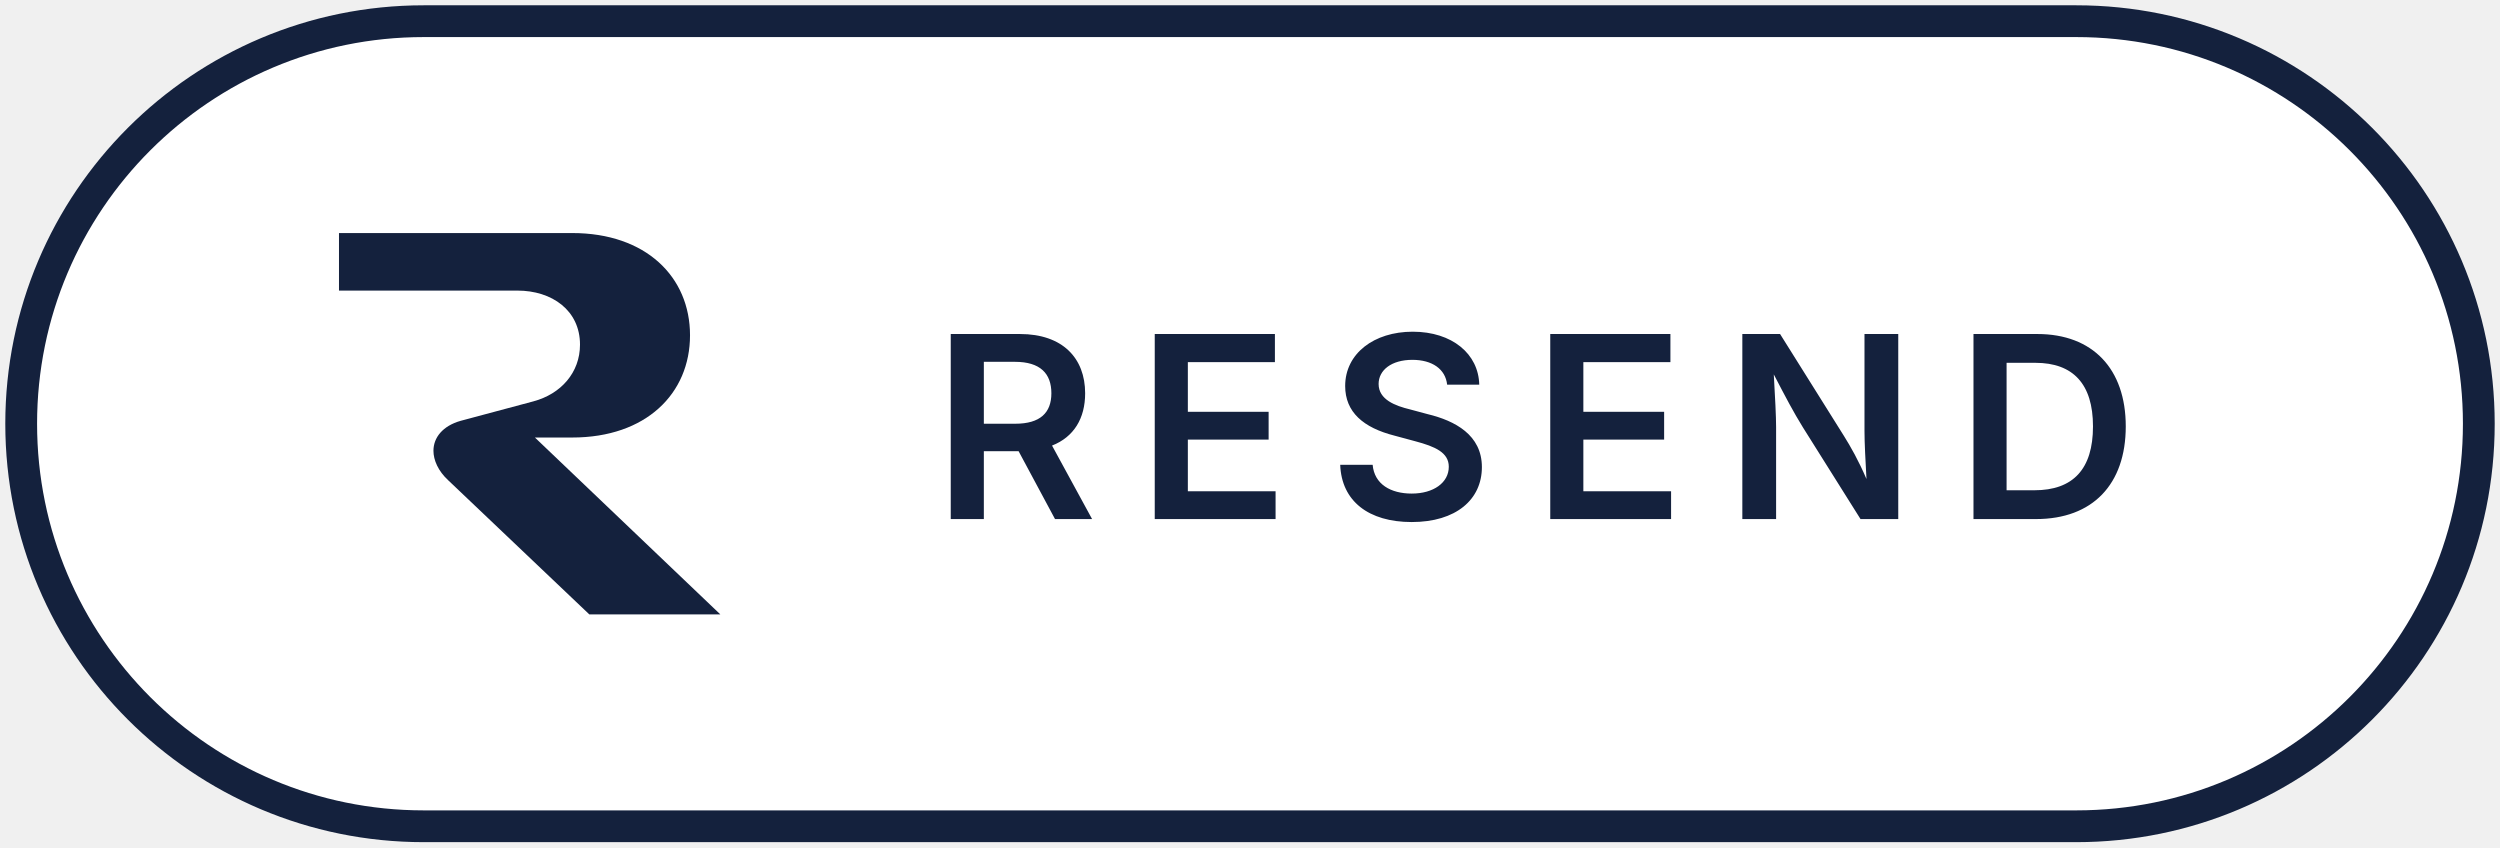
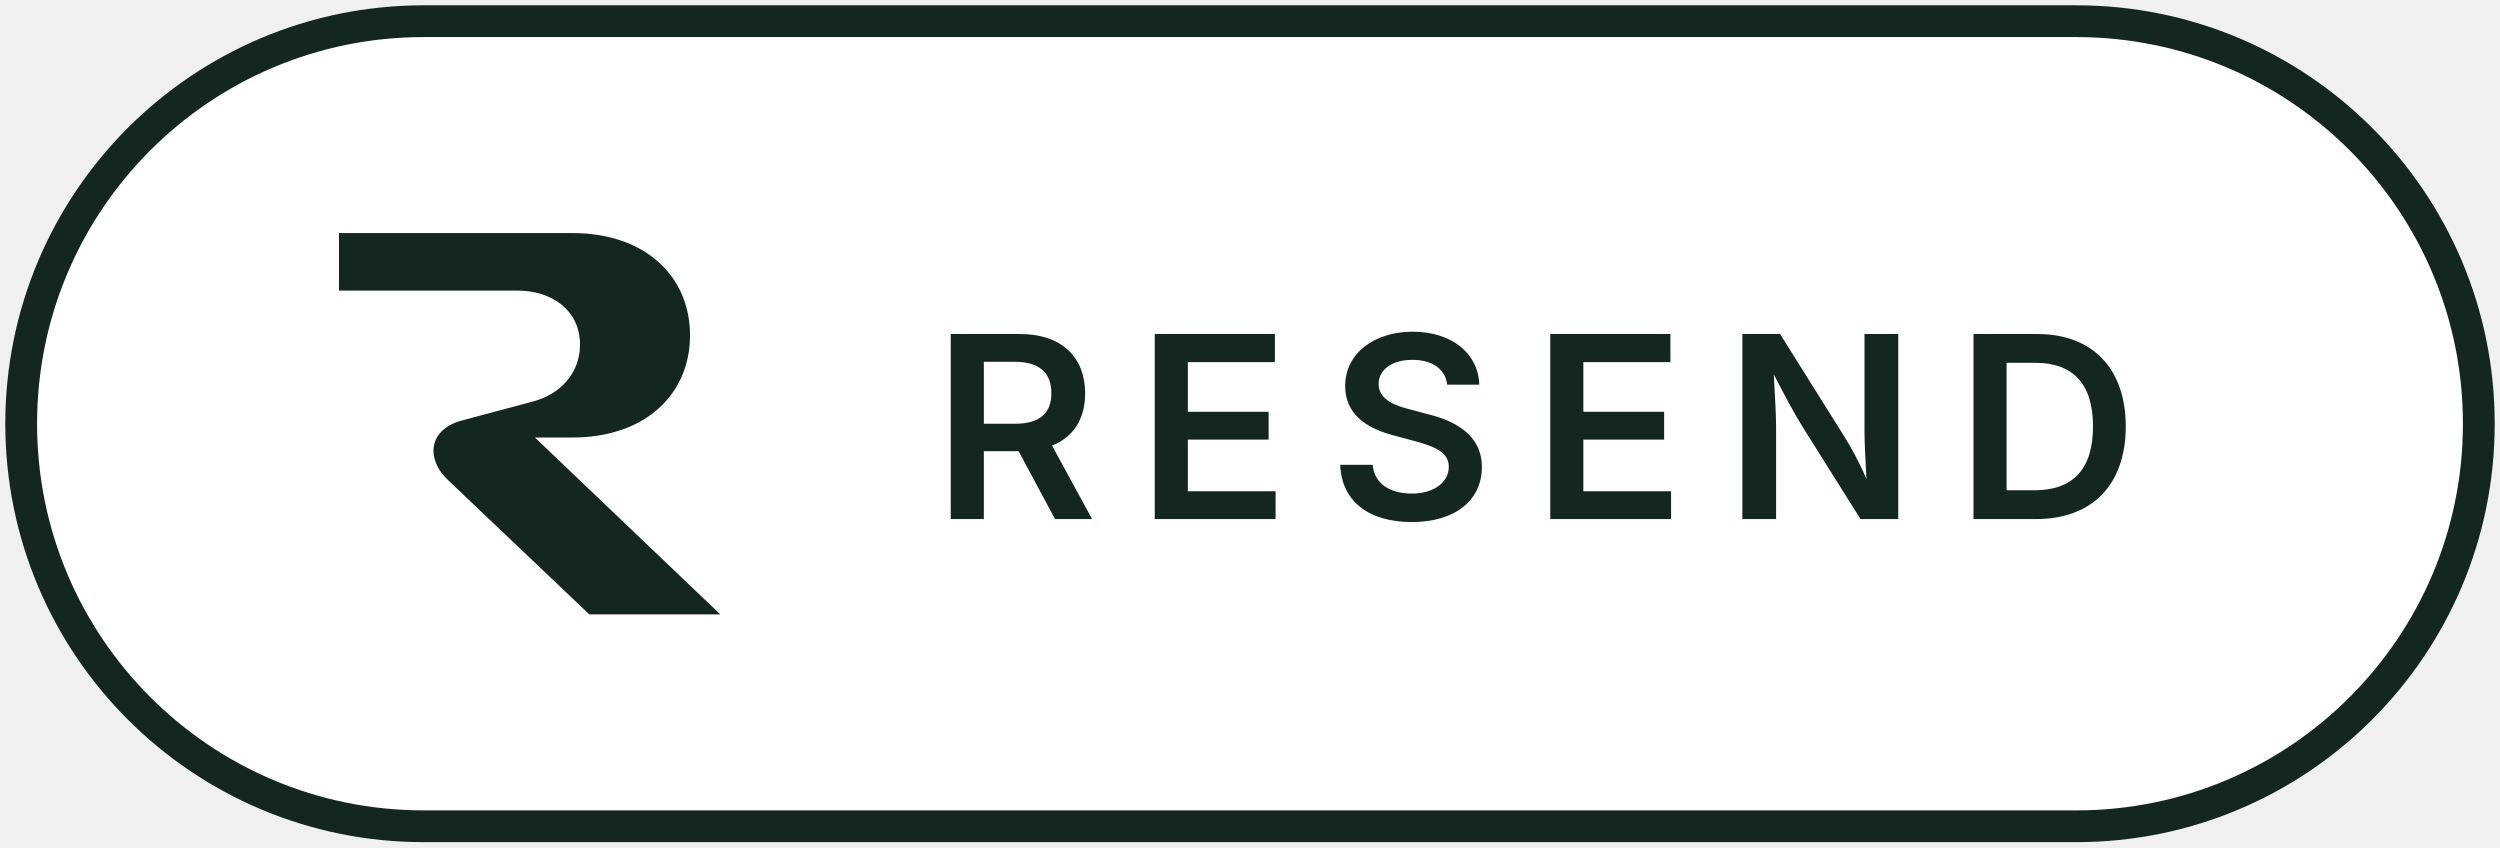
<svg xmlns="http://www.w3.org/2000/svg" viewBox="0 0 118 40" width="118" height="40" font-family="Inter, Helvetica, Arial, sans-serif">
  <defs>
    <pattern id="minor" width="20" height="20" patternUnits="userSpaceOnUse">
-       <path d="M20 0H0V20" fill="none" stroke="#e9eef6" stroke-width="0.6" />
+       <path d="M20 0H0V20" fill="none" stroke="#eceeed" stroke-width="0.6" />
    </pattern>
    <pattern id="major" width="100" height="100" patternUnits="userSpaceOnUse">
      <rect width="100" height="100" fill="url(#minor)" />
-       <path d="M100 0H0V100" fill="none" stroke="#d3dcea" stroke-width="0.9" />
+       <path d="M100 0H0V100" fill="none" stroke="#d9dcdb" stroke-width="0.9" />
    </pattern>
  </defs>
  <style>
- .ink{stroke:#14213d;fill:none;stroke-width:1.5;stroke-linejoin:round}.thin{stroke:#14213d;fill:none;stroke-width:1}
- .acc{stroke:#1f4fe0;fill:none;stroke-width:2}.dash{stroke:#14213d;fill:none;stroke-width:1;stroke-dasharray:4 3}
- .t{fill:#14213d;font-size:11px;letter-spacing:1.6px;font-weight:600}.s{fill:#4a5670;font-size:12px}
+ .ink{stroke:#14271f;fill:none;stroke-width:1.5;stroke-linejoin:round}.thin{stroke:#14271f;fill:none;stroke-width:1}
+ .acc{stroke:#1f7a4d;fill:none;stroke-width:2}.dash{stroke:#14271f;fill:none;stroke-width:1;stroke-dasharray:4 3}
+ .t{fill:#14271f;font-size:11px;letter-spacing:1.6px;font-weight:600}.s{fill:#5d6963;font-size:12px}
</style>
  <rect x="1" y="1" width="116" height="38" rx="19" class="ink" style="fill:#fff" />
  <svg x="16" y="11" width="18" height="18" viewBox="0 0 24 24">
-     <path fill="#14213d" d="M14.679 0c4.648 0 7.413 2.765 7.413 6.434s-2.765 6.434-7.413 6.434H12.33L24 24h-8.245l-8.88-8.44c-.636-.588-.93-1.273-.93-1.86 0-.831.587-1.565 1.713-1.883l4.574-1.224c1.737-.465 2.936-1.81 2.936-3.572 0-2.153-1.761-3.4-3.939-3.4H0V0z" />
+     <path fill="#14271f" d="M14.679 0c4.648 0 7.413 2.765 7.413 6.434s-2.765 6.434-7.413 6.434H12.33L24 24h-8.245l-8.88-8.44c-.636-.588-.93-1.273-.93-1.86 0-.831.587-1.565 1.713-1.883l4.574-1.224c1.737-.465 2.936-1.81 2.936-3.572 0-2.153-1.761-3.4-3.939-3.4H0V0z" />
  </svg>
  <text x="44" y="24.5" class="t" style="font-size:12px;letter-spacing:1.8px">RESEND</text>
</svg>
